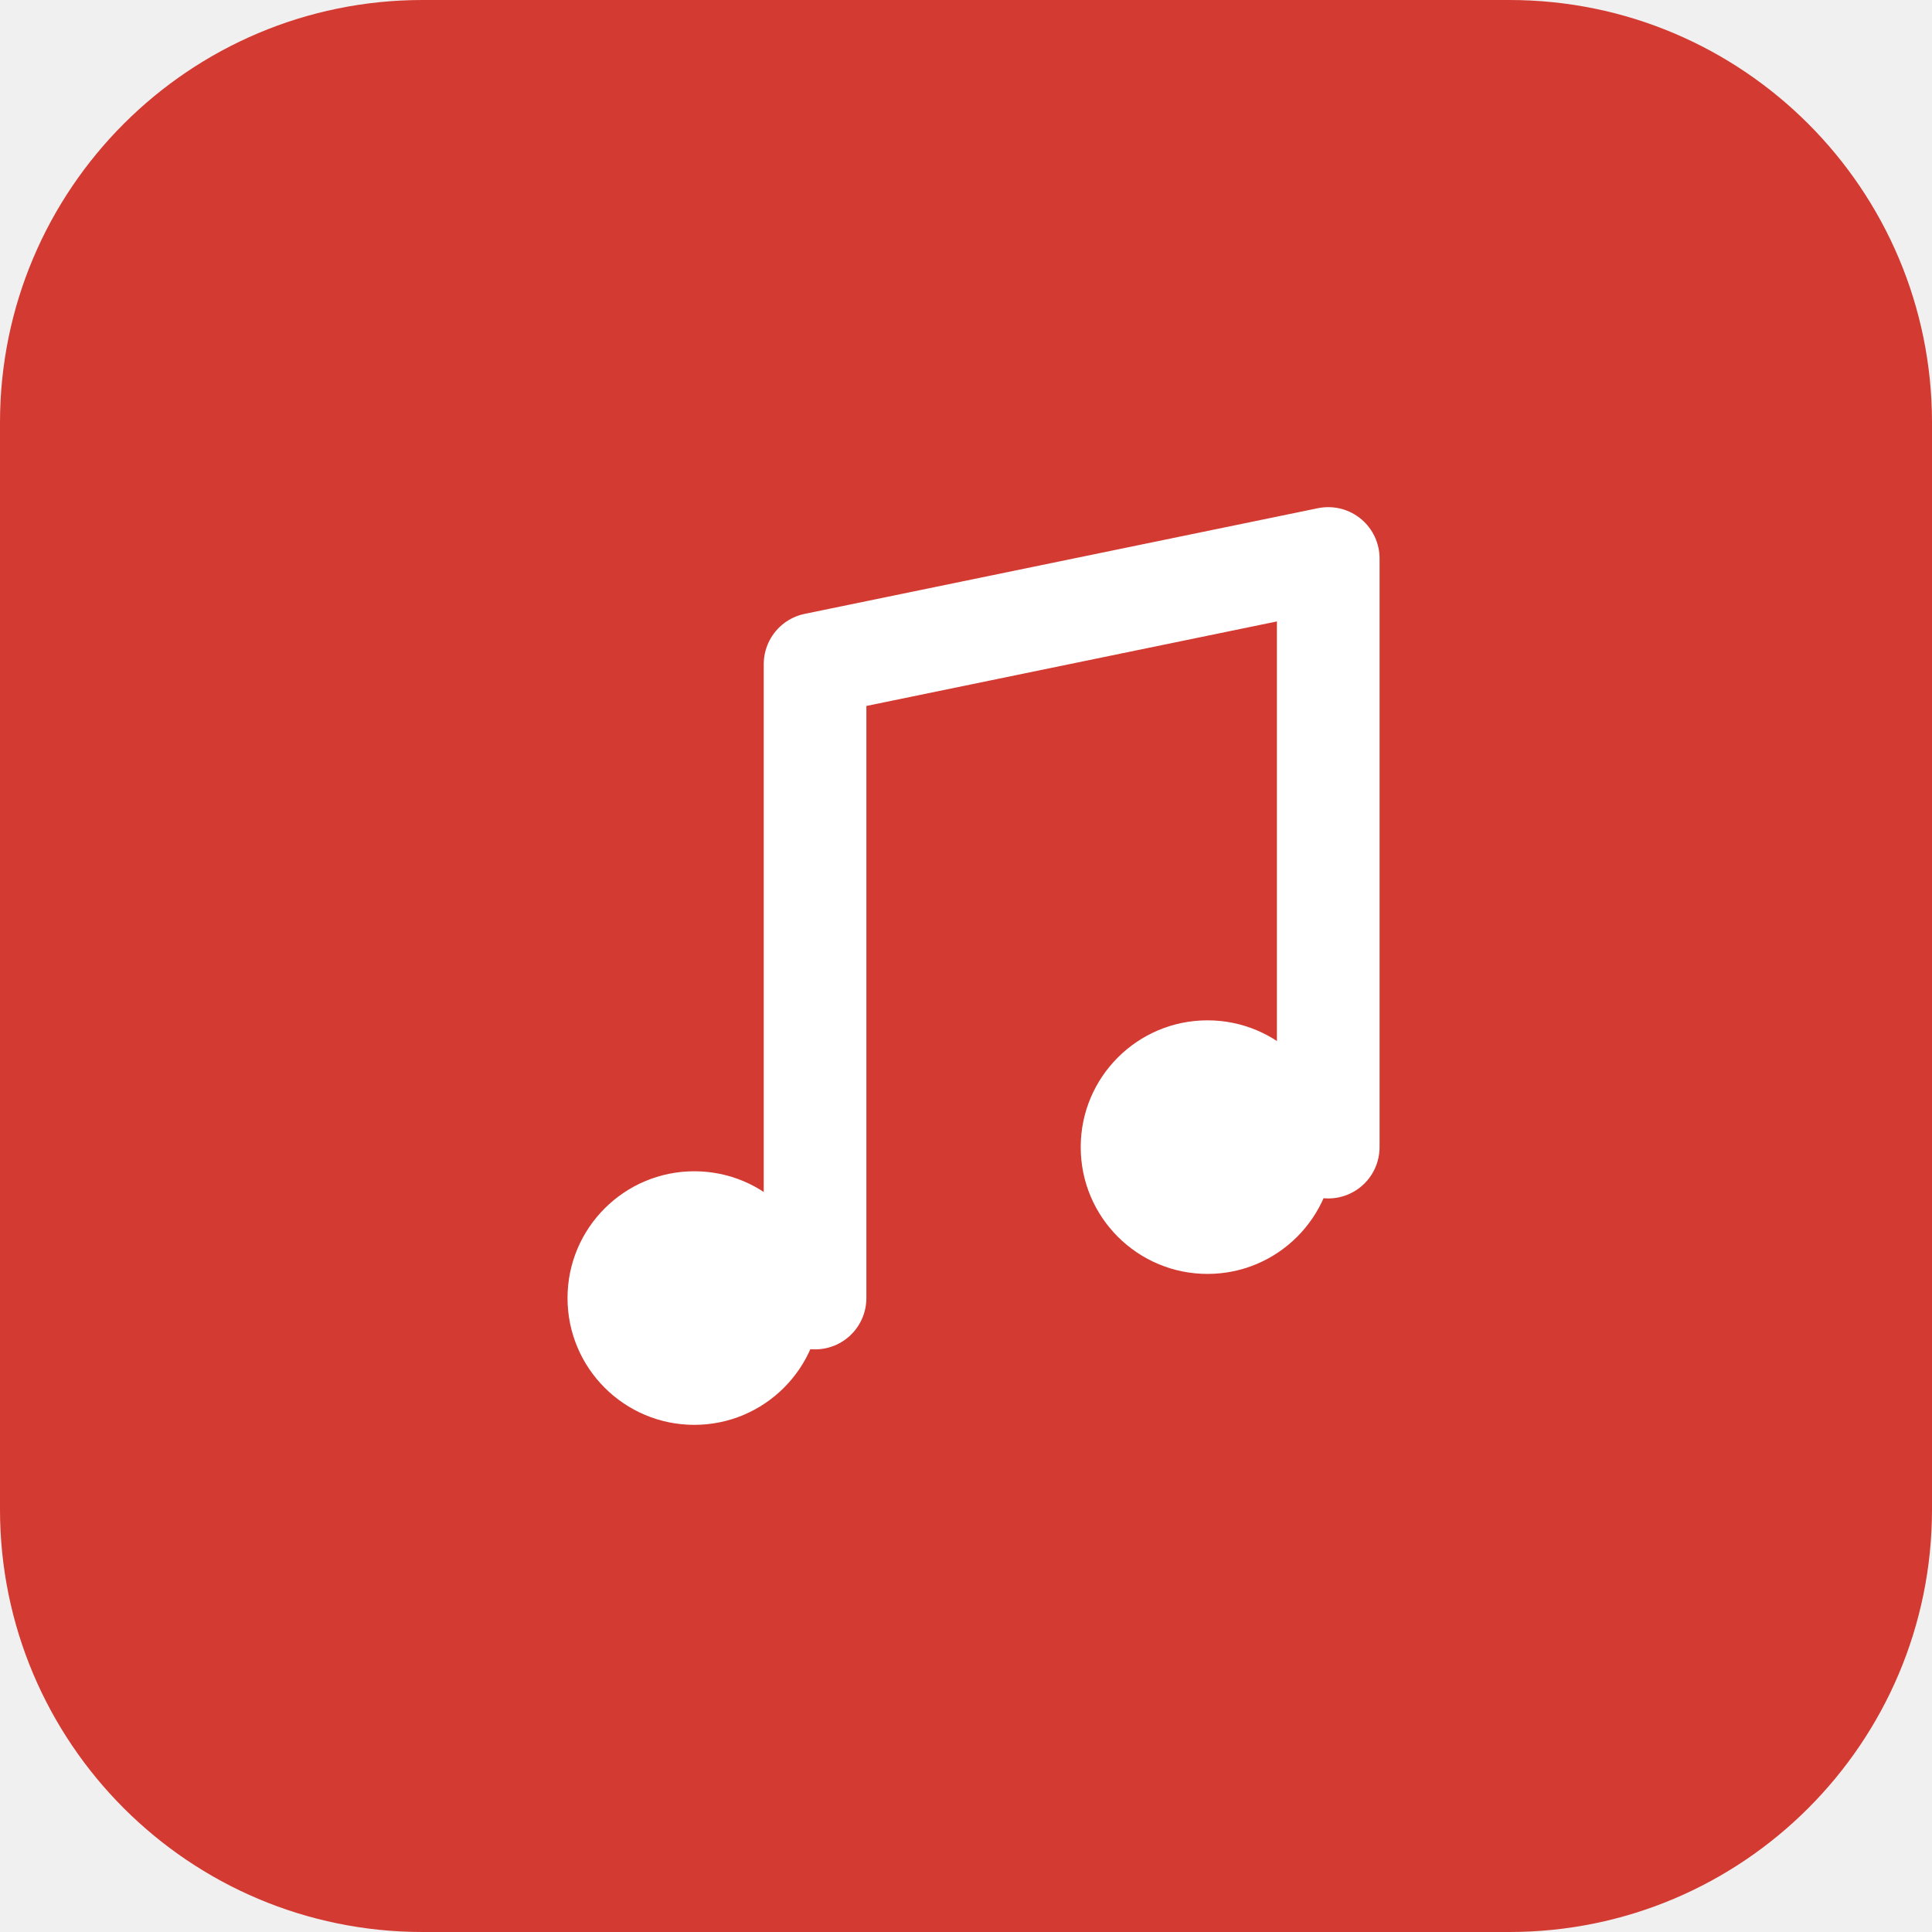
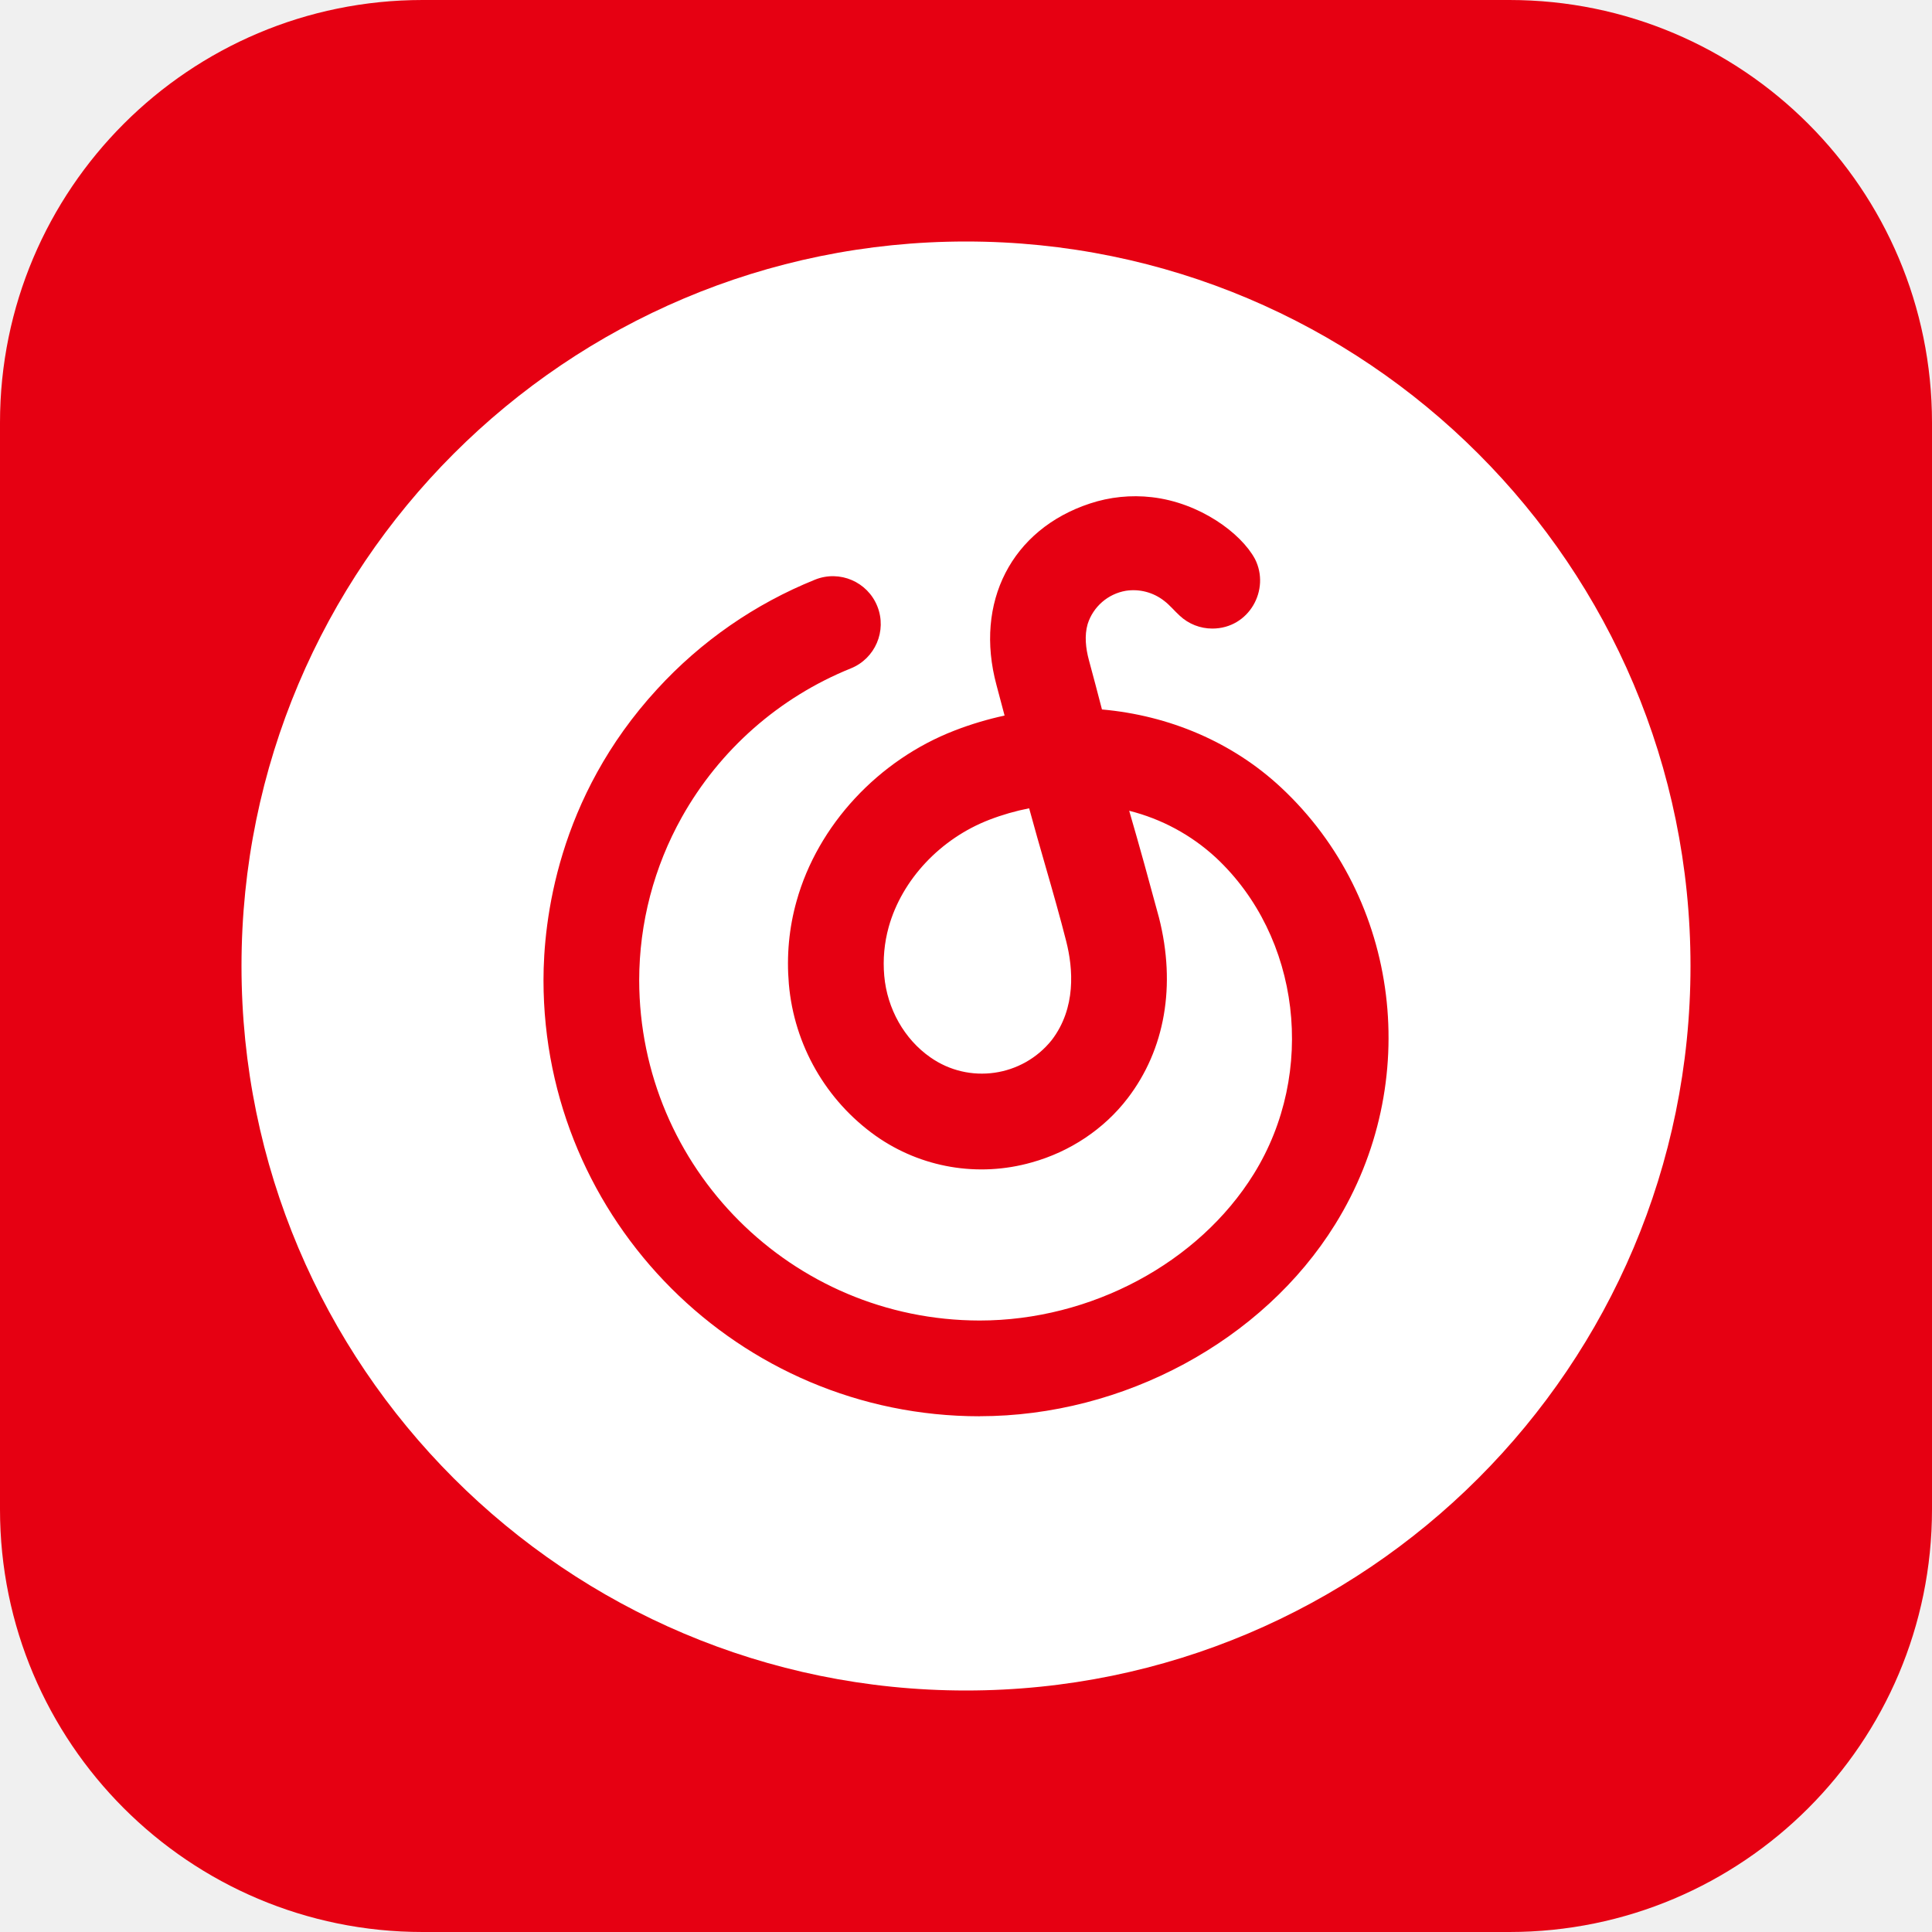
<svg xmlns="http://www.w3.org/2000/svg" viewBox="0 0 64 64" width="64" height="64">
-   <rect width="64" height="64" rx="14" fill="#d33a31" />
-   <g fill="none" stroke="#fff" stroke-width="3.4" stroke-linecap="round" stroke-linejoin="round">
-     <path d="M27 43V22l17-3.5V38" />
-     <circle cx="23" cy="43" r="4.2" fill="#fff" stroke="none" />
-     <circle cx="40" cy="38" r="4.2" fill="#fff" stroke="none" />
+   <rect width="64" height="64" rx="14" fill="#e60012" />
+   <g transform="translate(8 8) scale(2)" fill="#ffffff">
+     <path d="M13.046 9.388a3.919 3.919 0 0 0-.66.19c-.809.312-1.447.991-1.666 1.775a2.269 2.269 0 0 0-.074.81c.048.546.333 1.05.764 1.35a1.483 1.483 0 0 0 2.01-.286c.406-.531.355-1.183.24-1.636-.098-.387-.22-.816-.345-1.249a64.76 64.76 0 0 1-.269-.954zm-.82 10.07c-3.984 0-7.224-3.24-7.224-7.223 0-.98.226-3.02 1.884-4.822A7.188 7.188 0 0 1 9.502 5.6a.792.792 0 1 1 .587 1.472 5.619 5.619 0 0 0-2.795 2.462 5.538 5.538 0 0 0-.707 2.7 5.645 5.645 0 0 0 5.638 5.638c1.844 0 3.627-.953 4.542-2.428 1.042-1.68.772-3.931-.627-5.238a3.299 3.299 0 0 0-1.437-.777c.172.589.334 1.18.494 1.772.284 1.12.1 2.181-.519 2.989-.39.51-.956.888-1.592 1.064a3.038 3.038 0 0 1-2.58-.44 3.45 3.45 0 0 1-1.44-2.514c-.04-.467.002-.93.128-1.376.35-1.256 1.356-2.339 2.622-2.826a5.5 5.5 0 0 1 .823-.246l-.134-.505c-.37-1.371.25-2.579 1.547-3.007.329-.109.68-.145 1.025-.105.792.09 1.476.592 1.709 1.023.258.507-.096 1.153-.706 1.153a.788.788 0 0 1-.54-.213c-.088-.08-.163-.174-.259-.247a.825.825 0 0 0-.632-.166.807.807 0 0 0-.634.551c-.056.191-.031.406.02.595.07.256.159.597.217.82 1.11.098 2.162.54 2.97 1.296 1.974 1.844 2.35 4.886.892 7.233-1.197 1.93-3.509 3.177-5.889 3.177zM0 12c0 6.627 5.373 12 12 12s12-5.373 12-12S18.627 0 12 0 0 5.373 0 12Z" />
  </g>
</svg>
